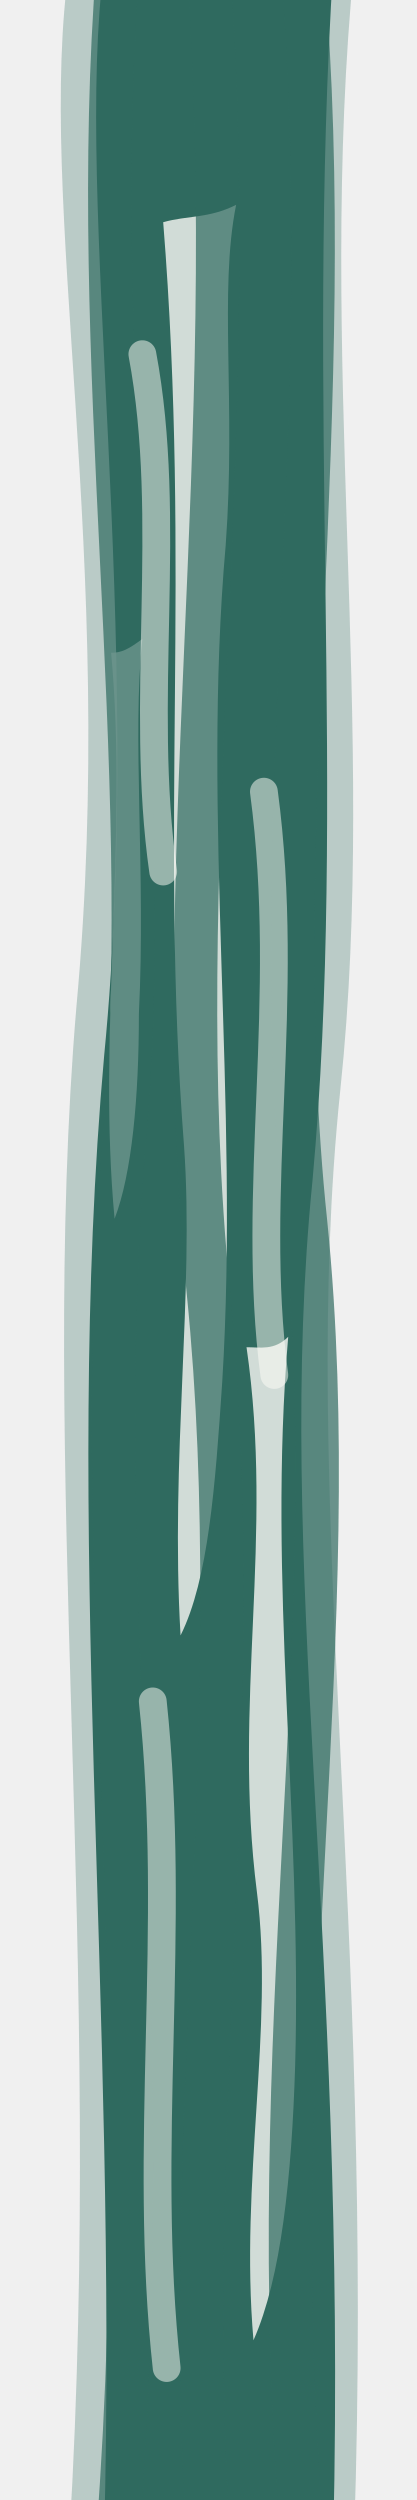
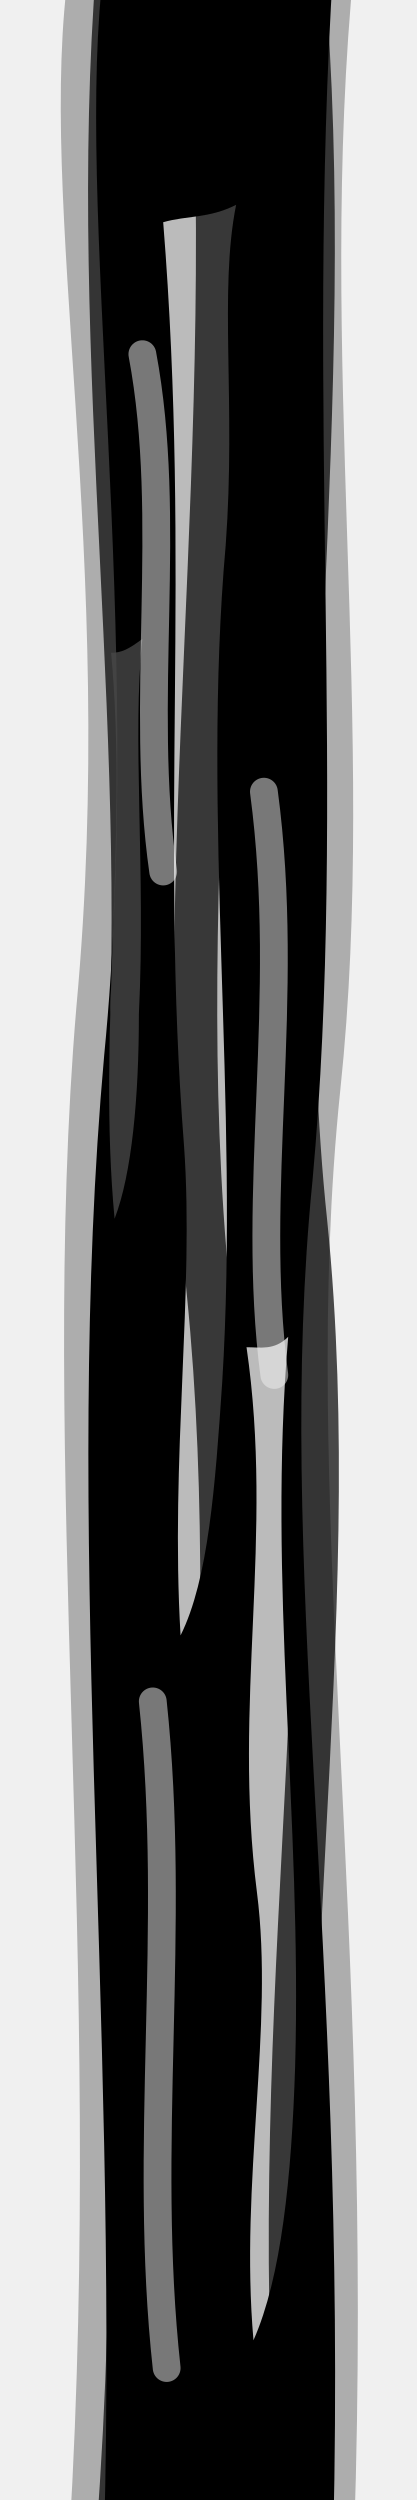
<svg xmlns="http://www.w3.org/2000/svg" width="12" height="72" viewBox="0 0 12 72" preserveAspectRatio="none">
-   <style>
-     .wash {
-       fill: #2F6A5F;
-       opacity: 0.28;
-     }
- 
-     .fill {
-       fill: #2F6A5F;
-     }
- 
-     .gap {
-       fill: #FFFDF8;
-       opacity: 0.78;
-     }
- 
-     .line {
-       fill: none;
-       opacity: 0.7;
-       stroke: #2F6A5F;
-       stroke-linecap: round;
-       stroke-linejoin: round;
-       stroke-width: 1.25;
-     }
- 
-     .dry {
-       fill: none;
-       opacity: 0.5;
-       stroke: #FFFDF8;
-       stroke-linecap: round;
-       stroke-linejoin: round;
-       stroke-width: 0.8;
-     }
- 
-     @media (prefers-color-scheme: dark) {
-       .wash {
-         fill: #5FBFAD;
-         opacity: 0.22;
-       }
- 
-       .fill {
-         fill: #5FBFAD;
-       }
- 
-       .gap {
-         fill: #2A2420;
-       }
- 
-       .line {
-         stroke: #5FBFAD;
-       }
- 
-       .dry {
-         stroke: #2A2420;
-         opacity: 0.6;
-       }
-     }
-   </style>
-   <path class="wash" d="M2.0 -1.0 C4.2 -1.8 8.1 -0.4 10.2 -1.0 C9.1 10.2 10.9 21.0 9.8 31.4 C8.6 43.0 10.8 55.2 10.2 73.0 C8.1 72.4 4.2 73.8 2.0 73.0 C3.0 56.4 1.1 42.0 2.2 29.0 C3.4 16.0 1.0 5.8 2.0 -1.0 Z" />
-   <path class="fill" d="M3.0 -1.0 C5.0 -1.9 7.8 -0.4 9.6 -1.0 C8.8 11.6 10.0 23.1 9.0 34.0 C7.9 45.0 10.0 55.7 9.6 73.0 C7.8 72.4 5.0 73.7 3.0 73.0 C3.4 57.7 1.8 43.8 3.0 30.4 C4.2 18.1 2.1 5.8 3.0 -1.0 Z" />
-   <path class="gap" d="M4.7 6.4 C5.5 16.4 4.6 24.0 5.3 33.0 C5.6 37.2 4.9 42.0 5.2 47.1 C6.0 45.5 6.2 42.8 6.4 39.8 C6.9 31.7 5.8 23.6 6.5 15.7 C6.8 11.6 6.3 8.4 6.8 5.9 C6.0 6.3 5.4 6.2 4.7 6.4 Z" />
-   <path class="gap" d="M7.1 38.8 C7.9 44.3 6.7 49.0 7.4 54.5 C7.9 58.4 6.9 62.8 7.3 67.4 C8.1 65.6 8.4 62.7 8.5 59.5 C8.7 52.3 7.7 45.6 8.3 38.5 C7.9 38.9 7.5 38.8 7.1 38.8 Z" />
-   <path class="gap" d="M3.2 18.8 C3.7 24.2 2.8 29.8 3.3 35.1 C3.8 33.8 4.0 31.6 4.0 29.2 C4.2 25.1 3.8 21.2 4.1 18.4 C3.7 18.7 3.5 18.8 3.2 18.8 Z" />
-   <path class="line" d="M3.4 -1.0 C2.5 10.4 4.5 21.9 3.6 32.6 C2.5 44.8 4.6 57.0 3.4 73.0 M8.7 -1.0 C9.8 11.8 7.6 23.8 8.8 35.2 C10.0 47.0 7.5 58.6 8.7 73.0 M6.0 -1.0 C7.0 12.8 4.8 25.2 6.0 37.2 C7.2 49.1 5.2 61.6 6.0 73.0" />
-   <path class="dry" d="M4.1 10.2 C5.0 15.0 4.0 20.2 4.7 25.1" />
-   <path class="dry" d="M7.6 22.8 C8.4 28.8 7.2 34.3 7.9 39.6" />
-   <path class="dry" d="M4.4 49.0 C5.1 55.6 4.1 61.8 4.8 68.2" />
+   <defs>
+     <mask id="brush" x="0" y="0" width="12" height="72" maskUnits="userSpaceOnUse" style="mask-type:luminance">
+       <path fill="white" opacity="0.28" d="M2.0 -1.0 C4.2 -1.8 8.1 -0.4 10.2 -1.0 C9.1 10.2 10.9 21.0 9.8 31.4 C8.6 43.0 10.8 55.2 10.2 73.0 C8.1 72.4 4.2 73.8 2.0 73.0 C3.0 56.4 1.1 42.0 2.2 29.0 C3.4 16.0 1.0 5.8 2.0 -1.0 Z" />
+       <path fill="white" d="M3.0 -1.0 C5.0 -1.9 7.8 -0.4 9.6 -1.0 C8.8 11.6 10.0 23.1 9.0 34.0 C7.9 45.0 10.0 55.7 9.6 73.0 C7.8 72.4 5.0 73.7 3.0 73.0 C3.4 57.7 1.8 43.8 3.0 30.4 C4.2 18.1 2.1 5.8 3.0 -1.0 Z" />
+       <path fill="black" opacity="0.78" d="M4.7 6.4 C5.5 16.4 4.6 24.0 5.3 33.0 C5.6 37.2 4.9 42.0 5.2 47.1 C6.0 45.5 6.2 42.8 6.4 39.8 C6.9 31.7 5.8 23.6 6.5 15.7 C6.8 11.6 6.3 8.4 6.8 5.9 C6.0 6.3 5.4 6.2 4.7 6.4 Z" />
+       <path fill="black" opacity="0.78" d="M7.1 38.8 C7.9 44.3 6.7 49.0 7.4 54.5 C7.9 58.4 6.9 62.8 7.3 67.4 C8.1 65.6 8.4 62.7 8.5 59.5 C8.7 52.3 7.7 45.6 8.3 38.5 C7.9 38.9 7.5 38.8 7.1 38.8 Z" />
+       <path fill="black" opacity="0.78" d="M3.2 18.8 C3.7 24.2 2.8 29.8 3.3 35.1 C3.8 33.8 4.0 31.6 4.0 29.2 C4.2 25.1 3.8 21.2 4.1 18.4 C3.7 18.7 3.5 18.8 3.2 18.8 Z" />
+       <path fill="none" stroke="white" opacity="0.7" stroke-linecap="round" stroke-linejoin="round" stroke-width="1.25" d="M3.4 -1.0 C2.5 10.4 4.5 21.9 3.6 32.6 C2.5 44.8 4.6 57.0 3.4 73.0 M8.7 -1.0 C9.8 11.8 7.6 23.8 8.8 35.2 C10.0 47.0 7.5 58.6 8.7 73.0 M6.0 -1.0 C7.0 12.8 4.8 25.2 6.0 37.2 C7.2 49.1 5.2 61.6 6.0 73.0" />
+       <path fill="none" stroke="black" opacity="0.5" stroke-linecap="round" stroke-linejoin="round" stroke-width="0.8" d="M4.1 10.2 C5.0 15.0 4.0 20.2 4.7 25.1" />
+       <path fill="none" stroke="black" opacity="0.5" stroke-linecap="round" stroke-linejoin="round" stroke-width="0.8" d="M7.6 22.8 C8.4 28.8 7.2 34.3 7.9 39.6" />
+       <path fill="none" stroke="black" opacity="0.5" stroke-linecap="round" stroke-linejoin="round" stroke-width="0.8" d="M4.4 49.0 C5.1 55.6 4.1 61.8 4.8 68.2" />
+     </mask>
+   </defs>
+   <rect width="12" height="72" fill="black" mask="url(#brush)" />
</svg>
